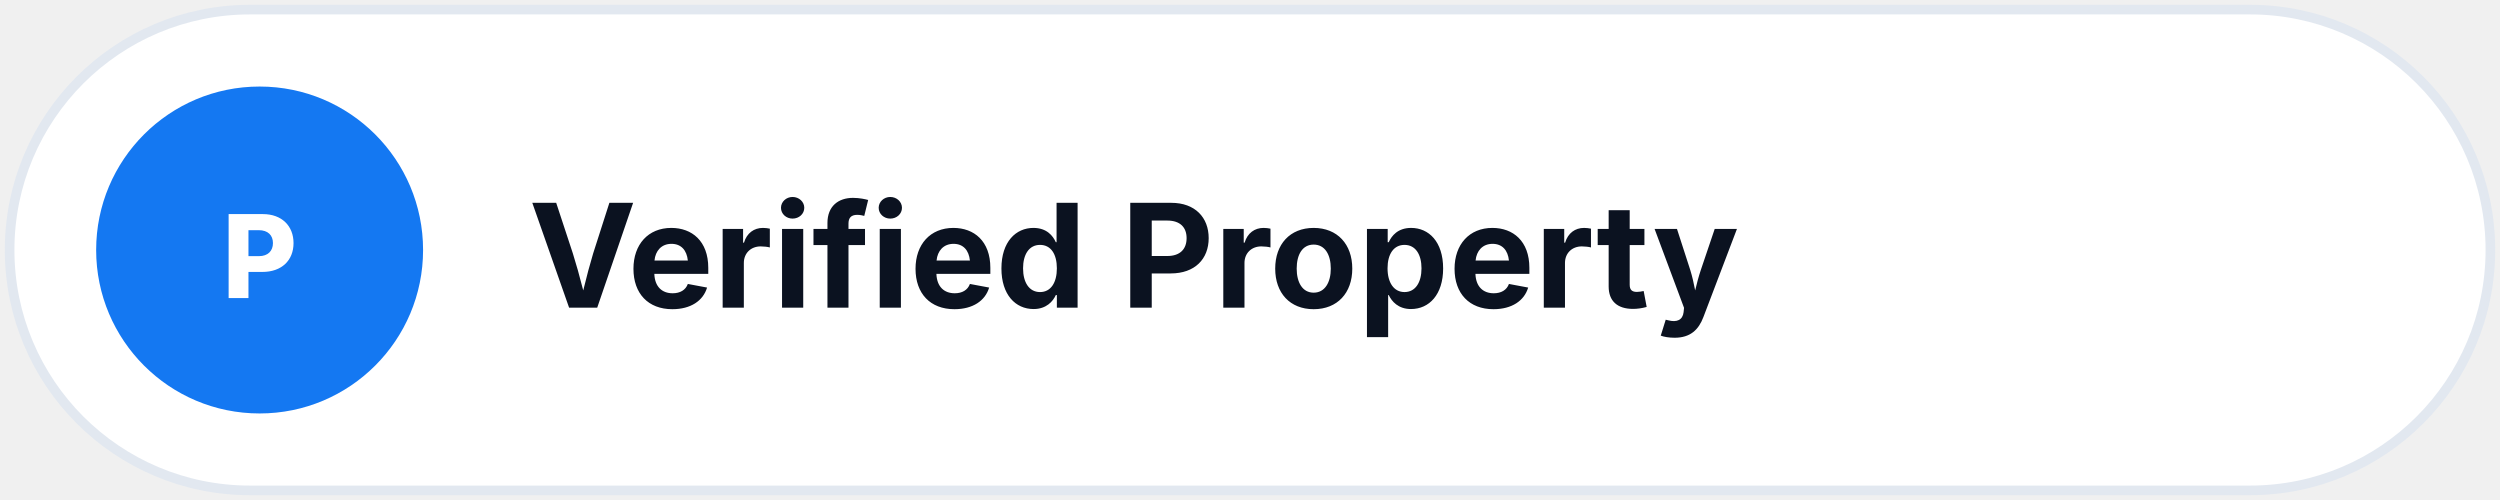
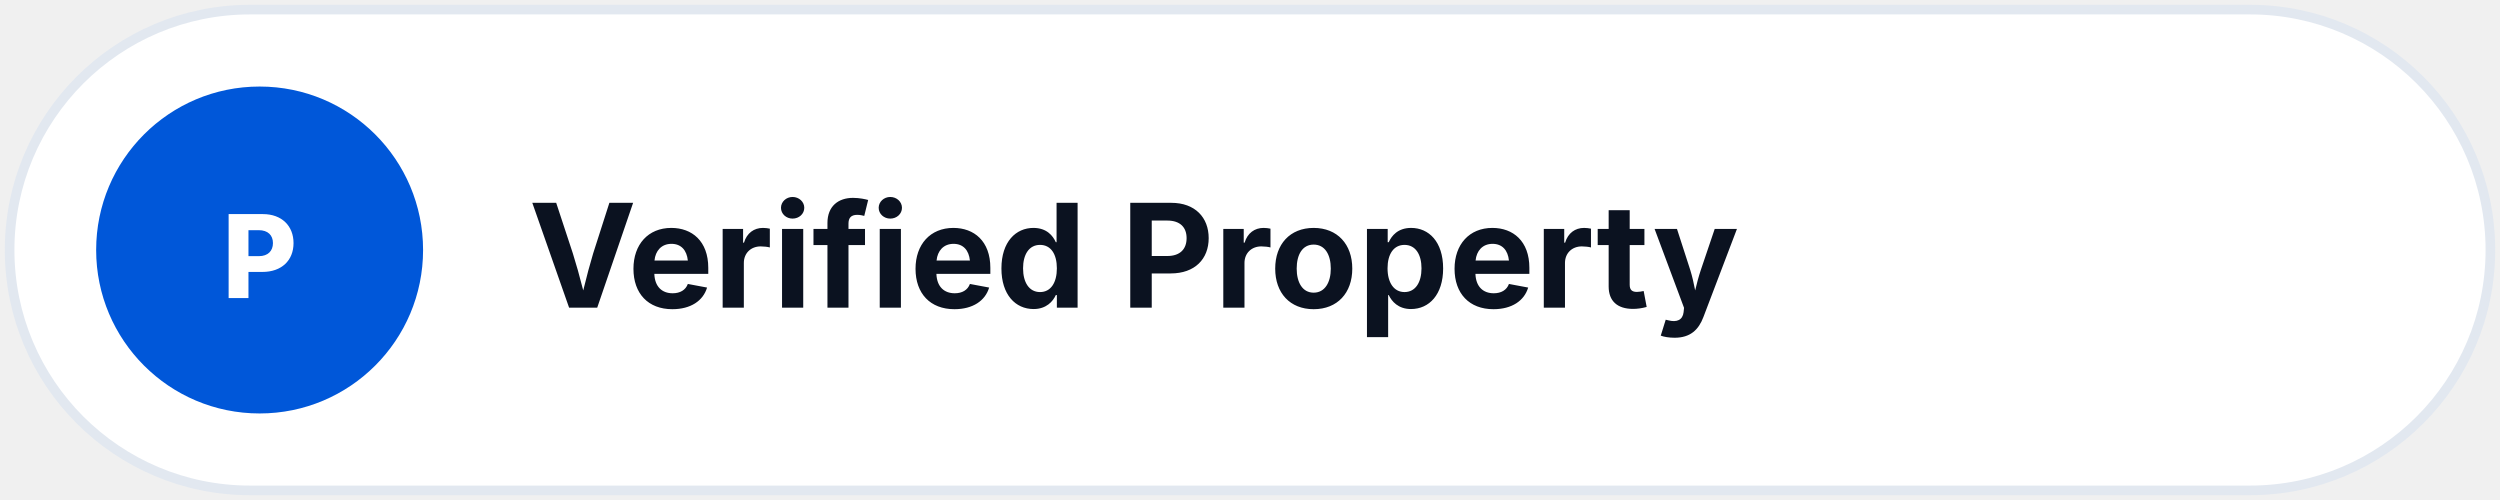
<svg xmlns="http://www.w3.org/2000/svg" viewBox="0 0 260 52" role="img" aria-label="Verified Property">
  <rect x="1" y="1" width="258" height="50" rx="25" fill="white" stroke="#E2E8F0" />
-   <circle cx="27" cy="26" r="17" fill="#1478F2" />
+   <circle cx="27" cy="26" r="17" fill="#0057D9" />
  <text x="27" y="31" text-anchor="middle" font-family="Inter,Arial" font-size="12" font-weight="800" fill="white">P</text>
  <text x="55" y="32" font-family="Inter,Arial" font-size="15" font-weight="700" fill="#0B1220">Verified Property</text>
</svg>
